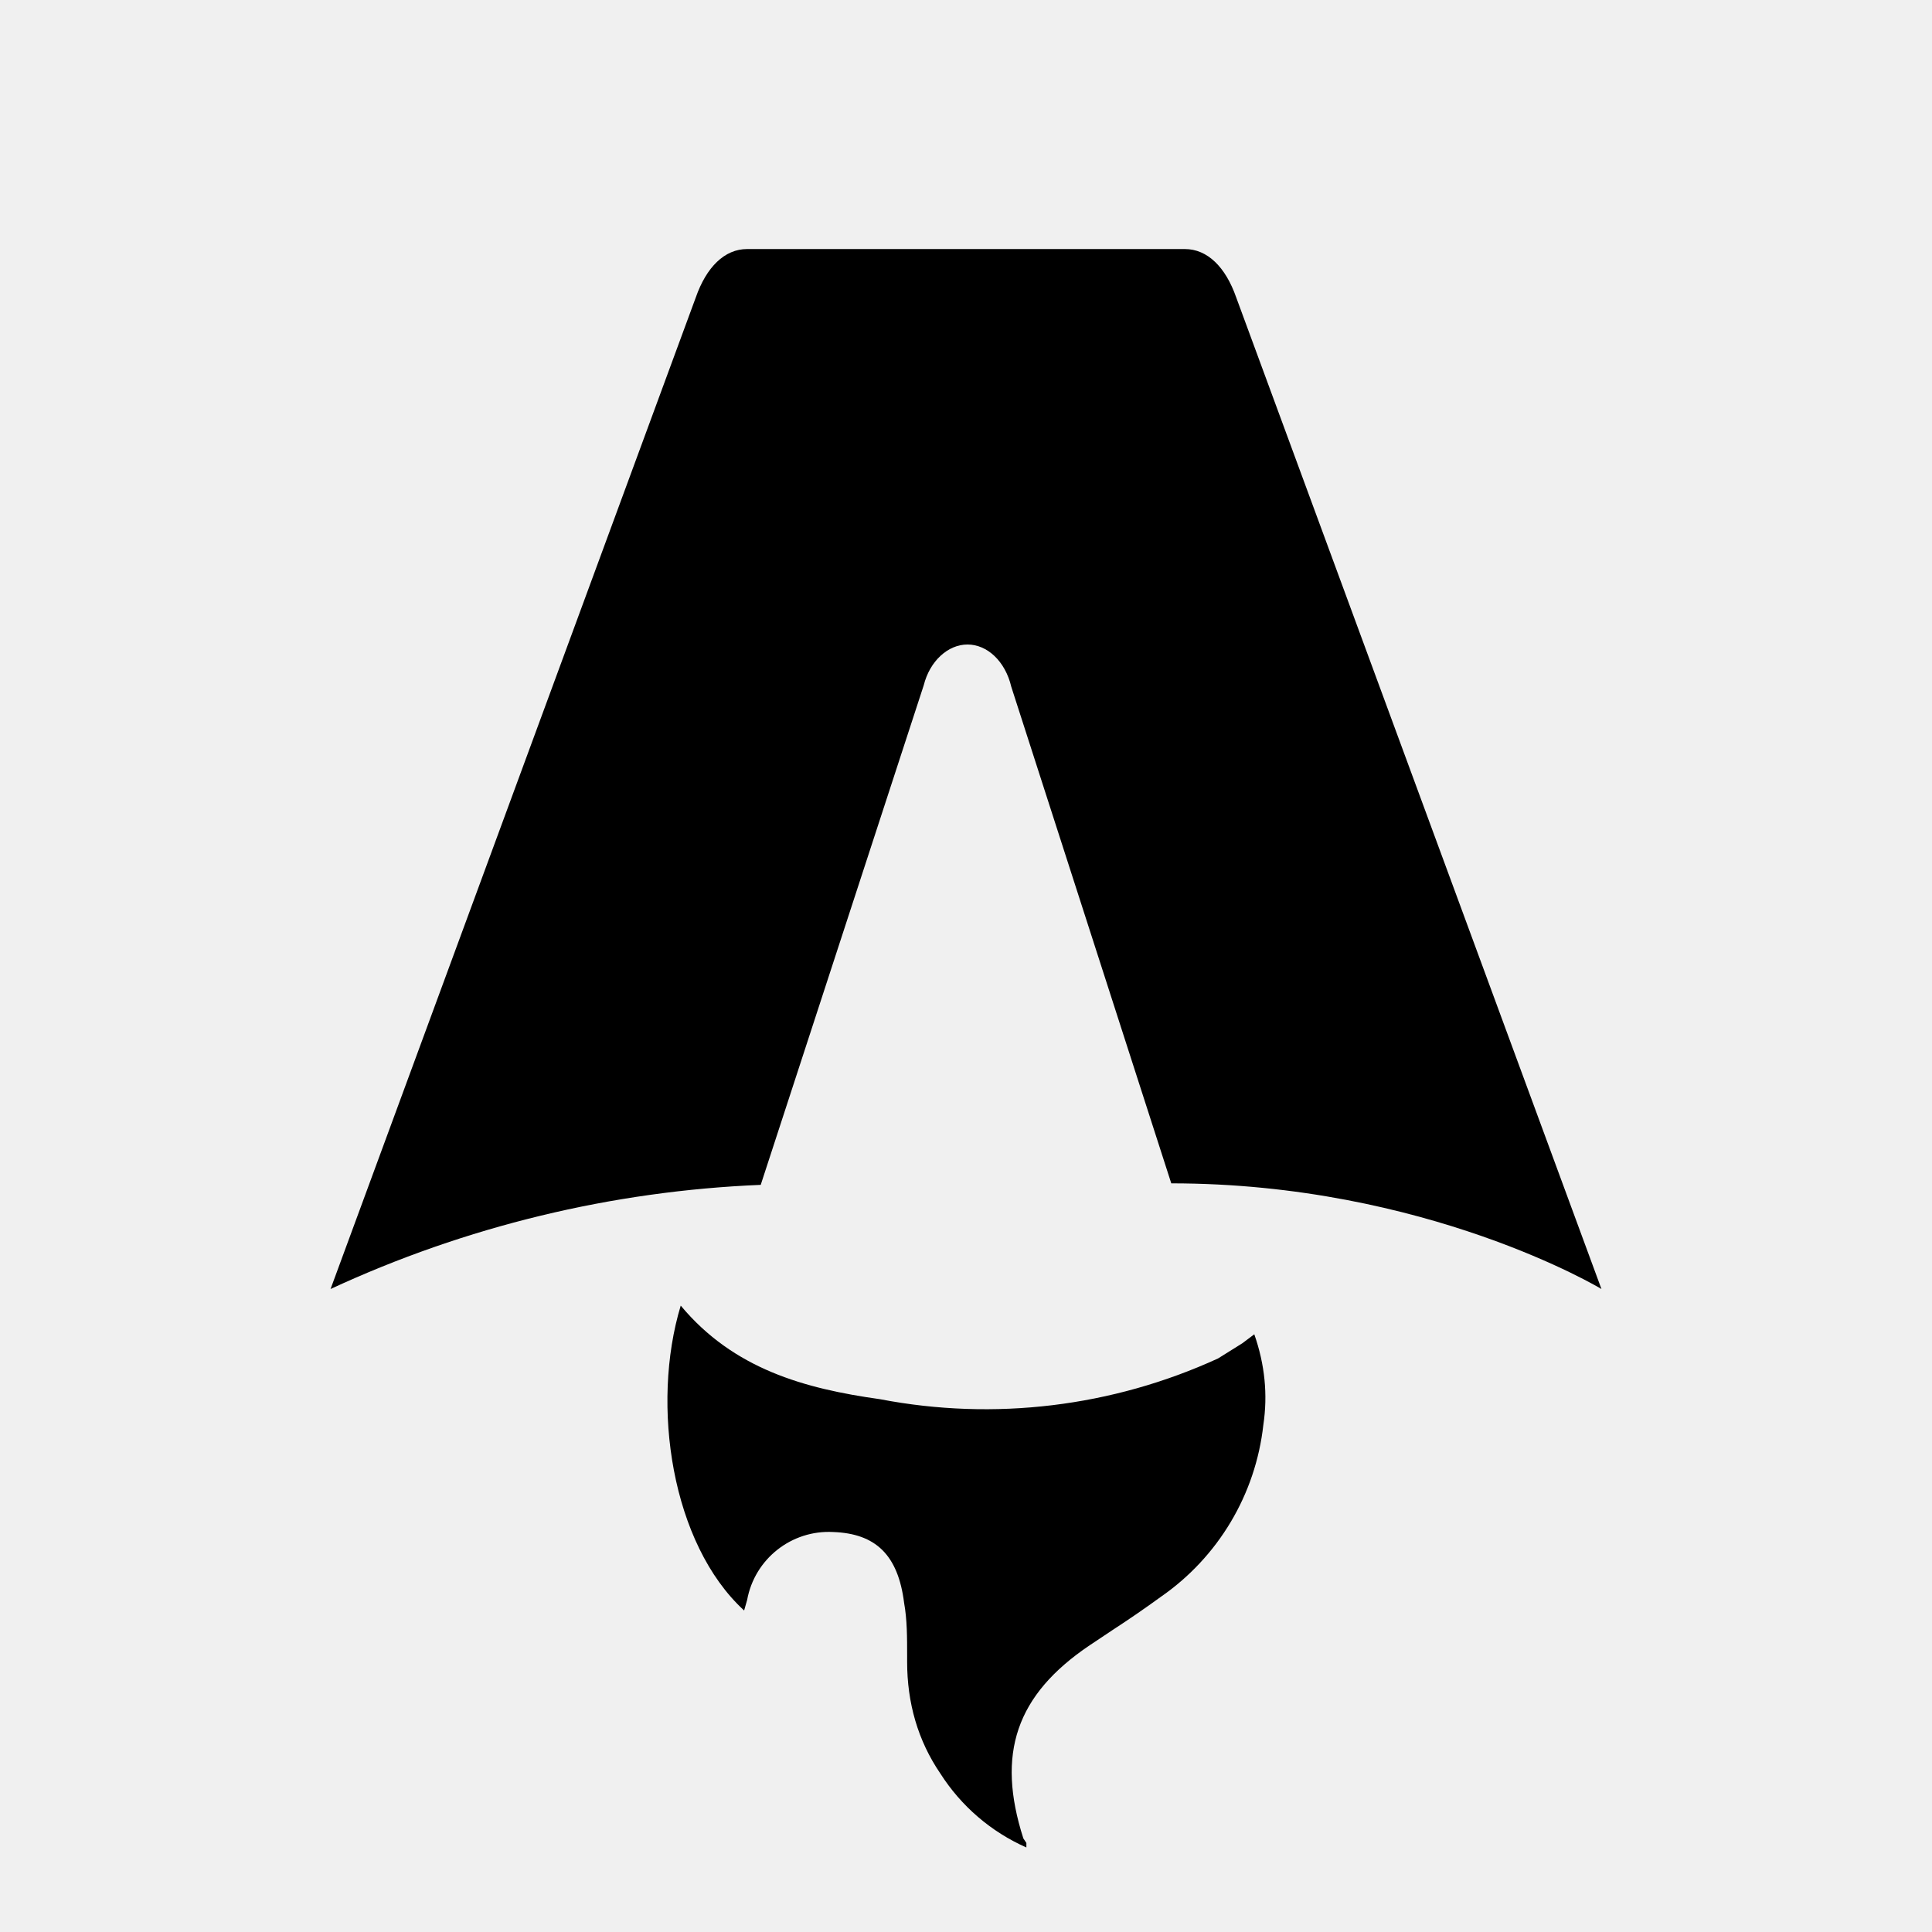
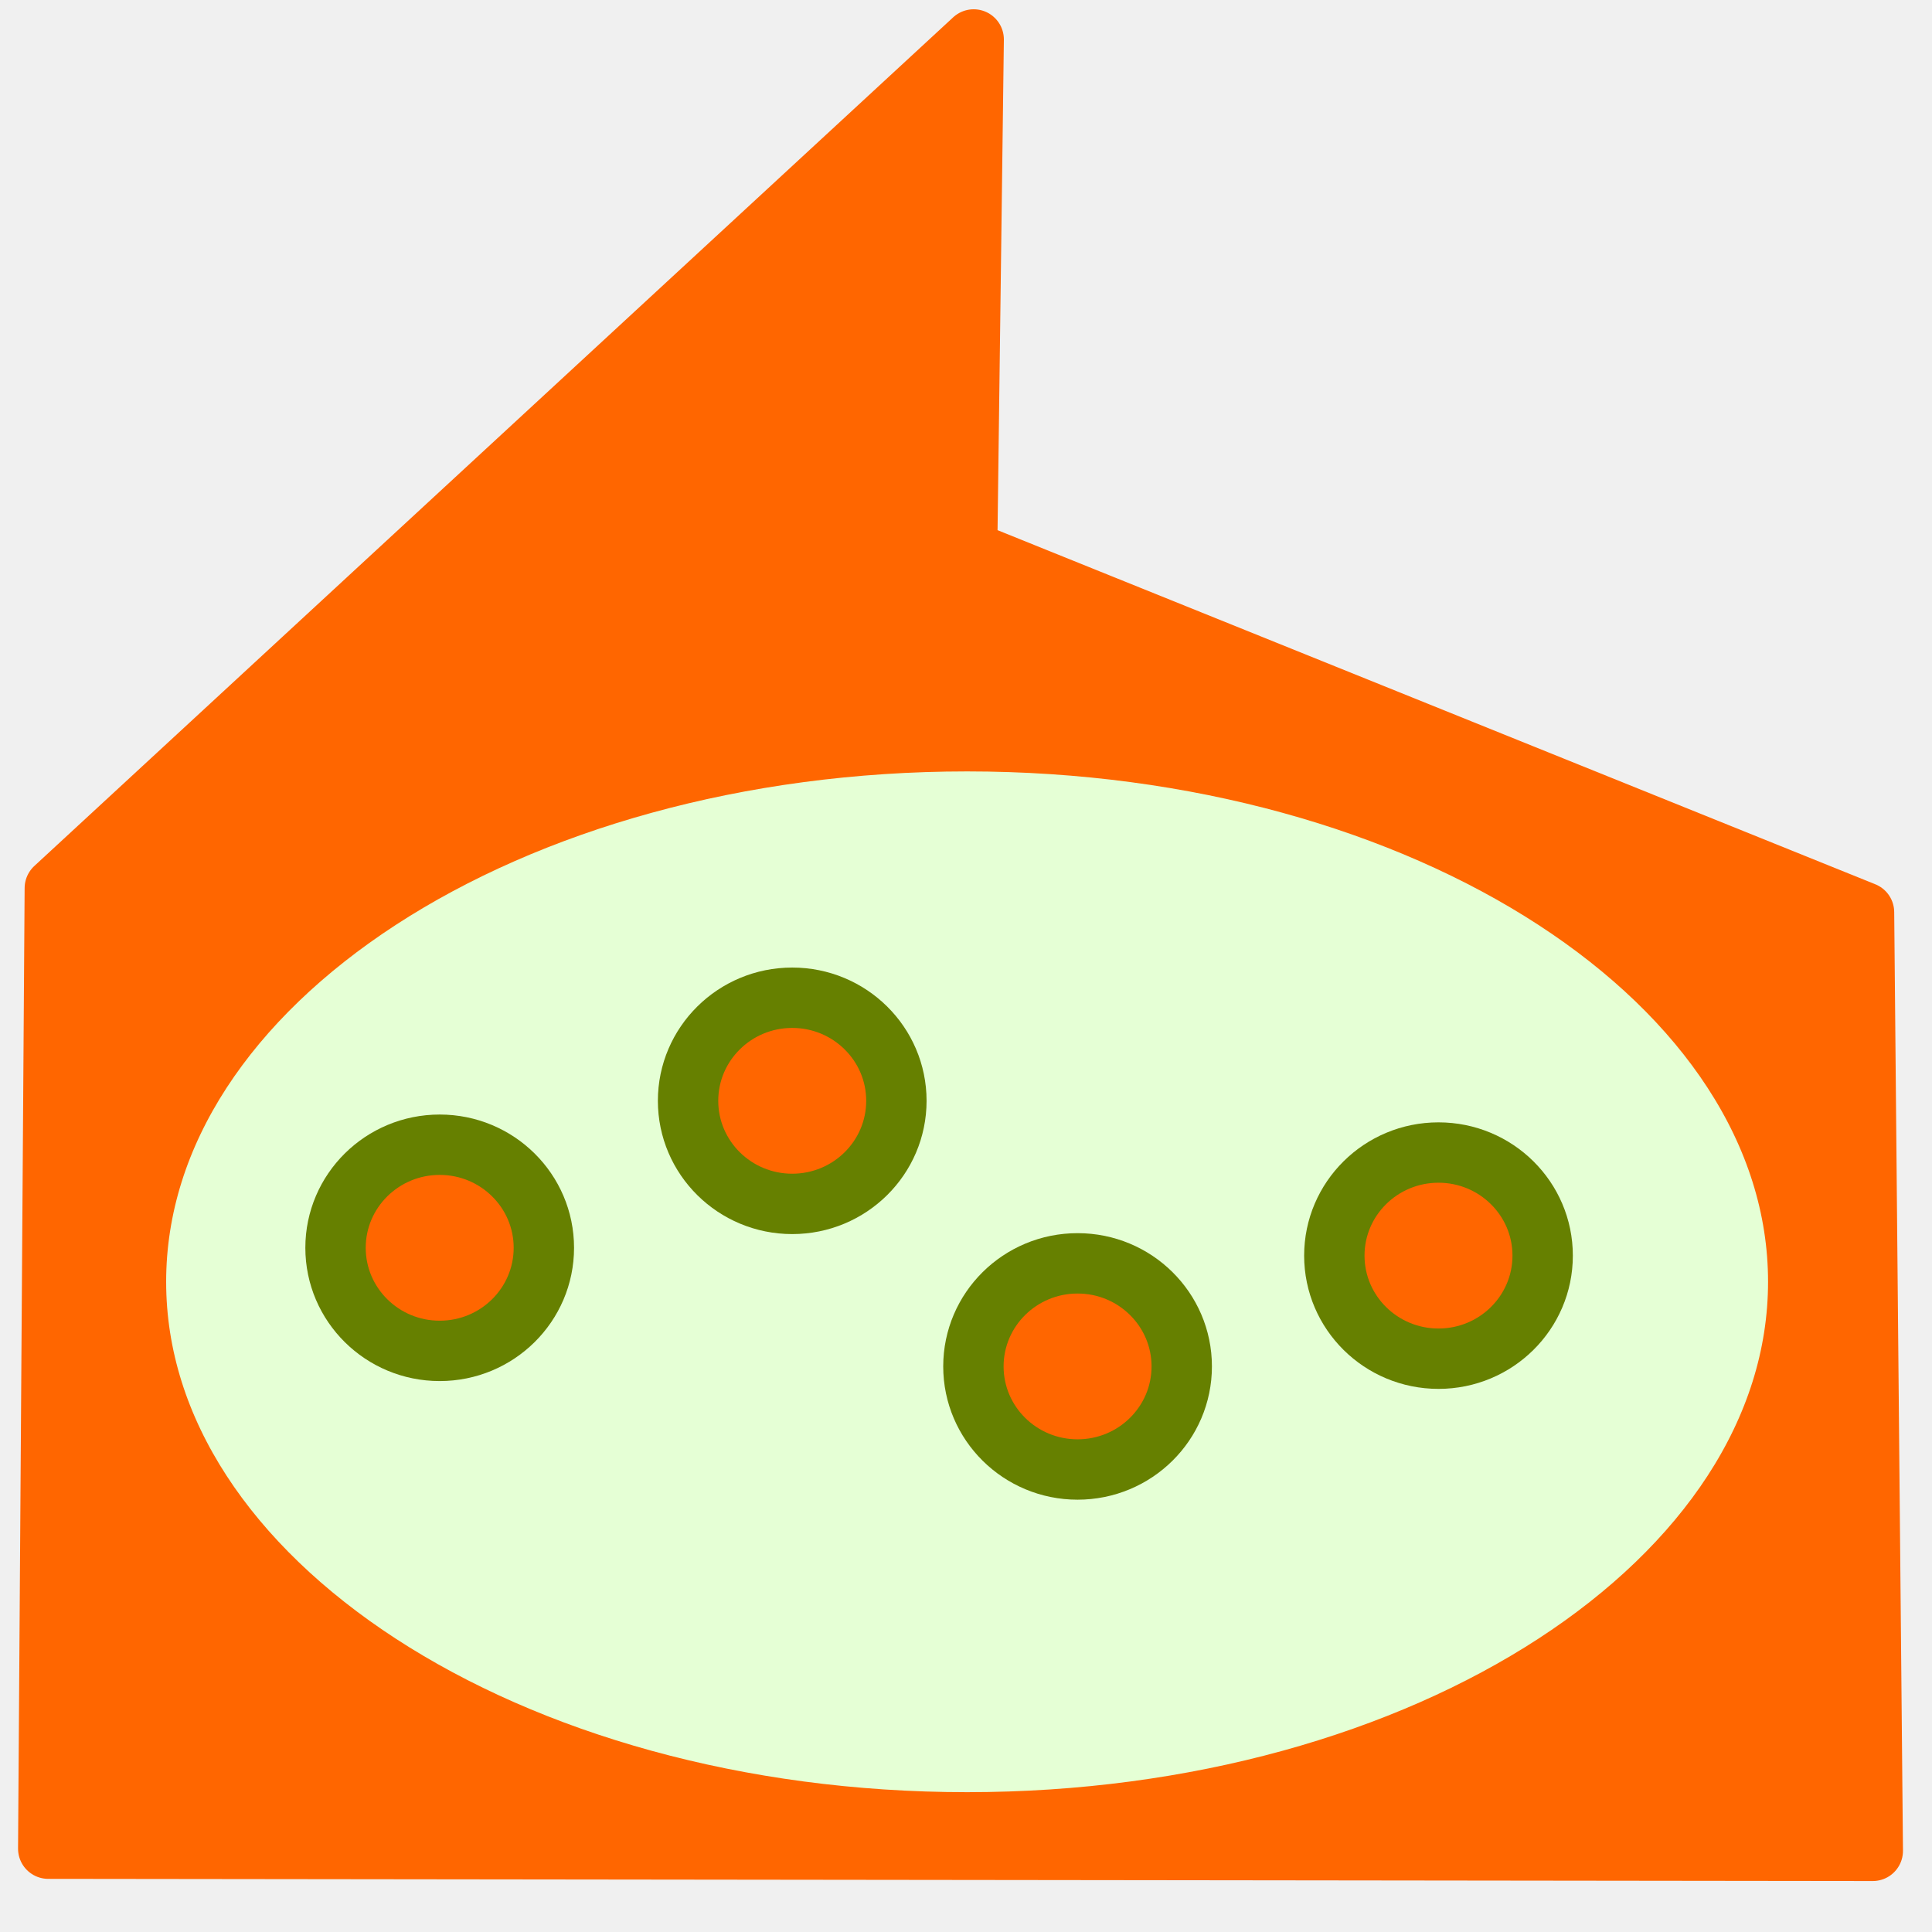
- <svg xmlns="http://www.w3.org/2000/svg" fill="none" viewBox="0 0 128 128">
-   <path d="M50.4 78.5a75.1 75.1 0 0 0-28.5 6.9l24.2-65.7c.7-2 1.9-3.2 3.4-3.2h29c1.5 0 2.7 1.2 3.4 3.2l24.2 65.7s-11.6-7-28.5-7L67 45.5c-.4-1.7-1.6-2.8-2.9-2.8-1.3 0-2.5 1.1-2.9 2.7L50.4 78.5Zm-1.1 28.2Zm-4.2-20.2c-2 6.6-.6 15.8 4.2 20.2a17.5 17.5 0 0 1 .2-.7 5.5 5.5 0 0 1 5.7-4.5c2.8.1 4.3 1.5 4.7 4.7.2 1.1.2 2.3.2 3.5v.4c0 2.7.7 5.2 2.2 7.4a13 13 0 0 0 5.7 4.9v-.3l-.2-.3c-1.8-5.6-.5-9.5 4.4-12.8l1.5-1a73 73 0 0 0 3.2-2.2 16 16 0 0 0 6.8-11.4c.3-2 .1-4-.6-6l-.8.6-1.6 1a37 37 0 0 1-22.4 2.7c-5-.7-9.7-2-13.2-6.2Z" />
-   <style>
+ <svg xmlns="http://www.w3.org/2000/svg" fill="none" viewBox="0 0 128 128" version="1.1" id="svg1">
+   <defs id="defs1" />
+   <style id="style1">
        path { fill: #000; }
        @media (prefers-color-scheme: dark) {
            path { fill: #FFF; }
        }
    </style>
+   <path style="fill:#ff6600;stroke:#ff6600;stroke-width:4;stroke-linejoin:round" d="M 64.509,2.615 3.632,58.842 3.196,122.479 124.077,122.624 123.496,60.44 64.073,36.468 Z" id="path2" />
+   <ellipse style="fill:#e5ffd5;stroke:#ff6600;stroke-width:4;stroke-linejoin:round" id="path3" cx="64.073" cy="84.922" rx="55.065" ry="35.814" />
+   <ellipse style="fill:#ff6600;stroke:#668000;stroke-width:4;stroke-linejoin:round" id="path4" cx="29.131" cy="82.67" rx="6.901" ry="6.829" />
+   <ellipse style="fill:#ff6600;stroke:#668000;stroke-width:4;stroke-linejoin:round" id="path4-5" cx="52.487" cy="72.932" rx="6.901" ry="6.829" />
+   <ellipse style="fill:#ff6600;stroke:#668000;stroke-width:4;stroke-linejoin:round" id="path4-2" cx="71.392" cy="90.529" rx="6.901" ry="6.829" />
+   <ellipse style="fill:#ff6600;stroke:#668000;stroke-width:4;stroke-linejoin:round" id="path4-7" cx="95.304" cy="83.188" rx="6.901" ry="6.829" />
</svg>
